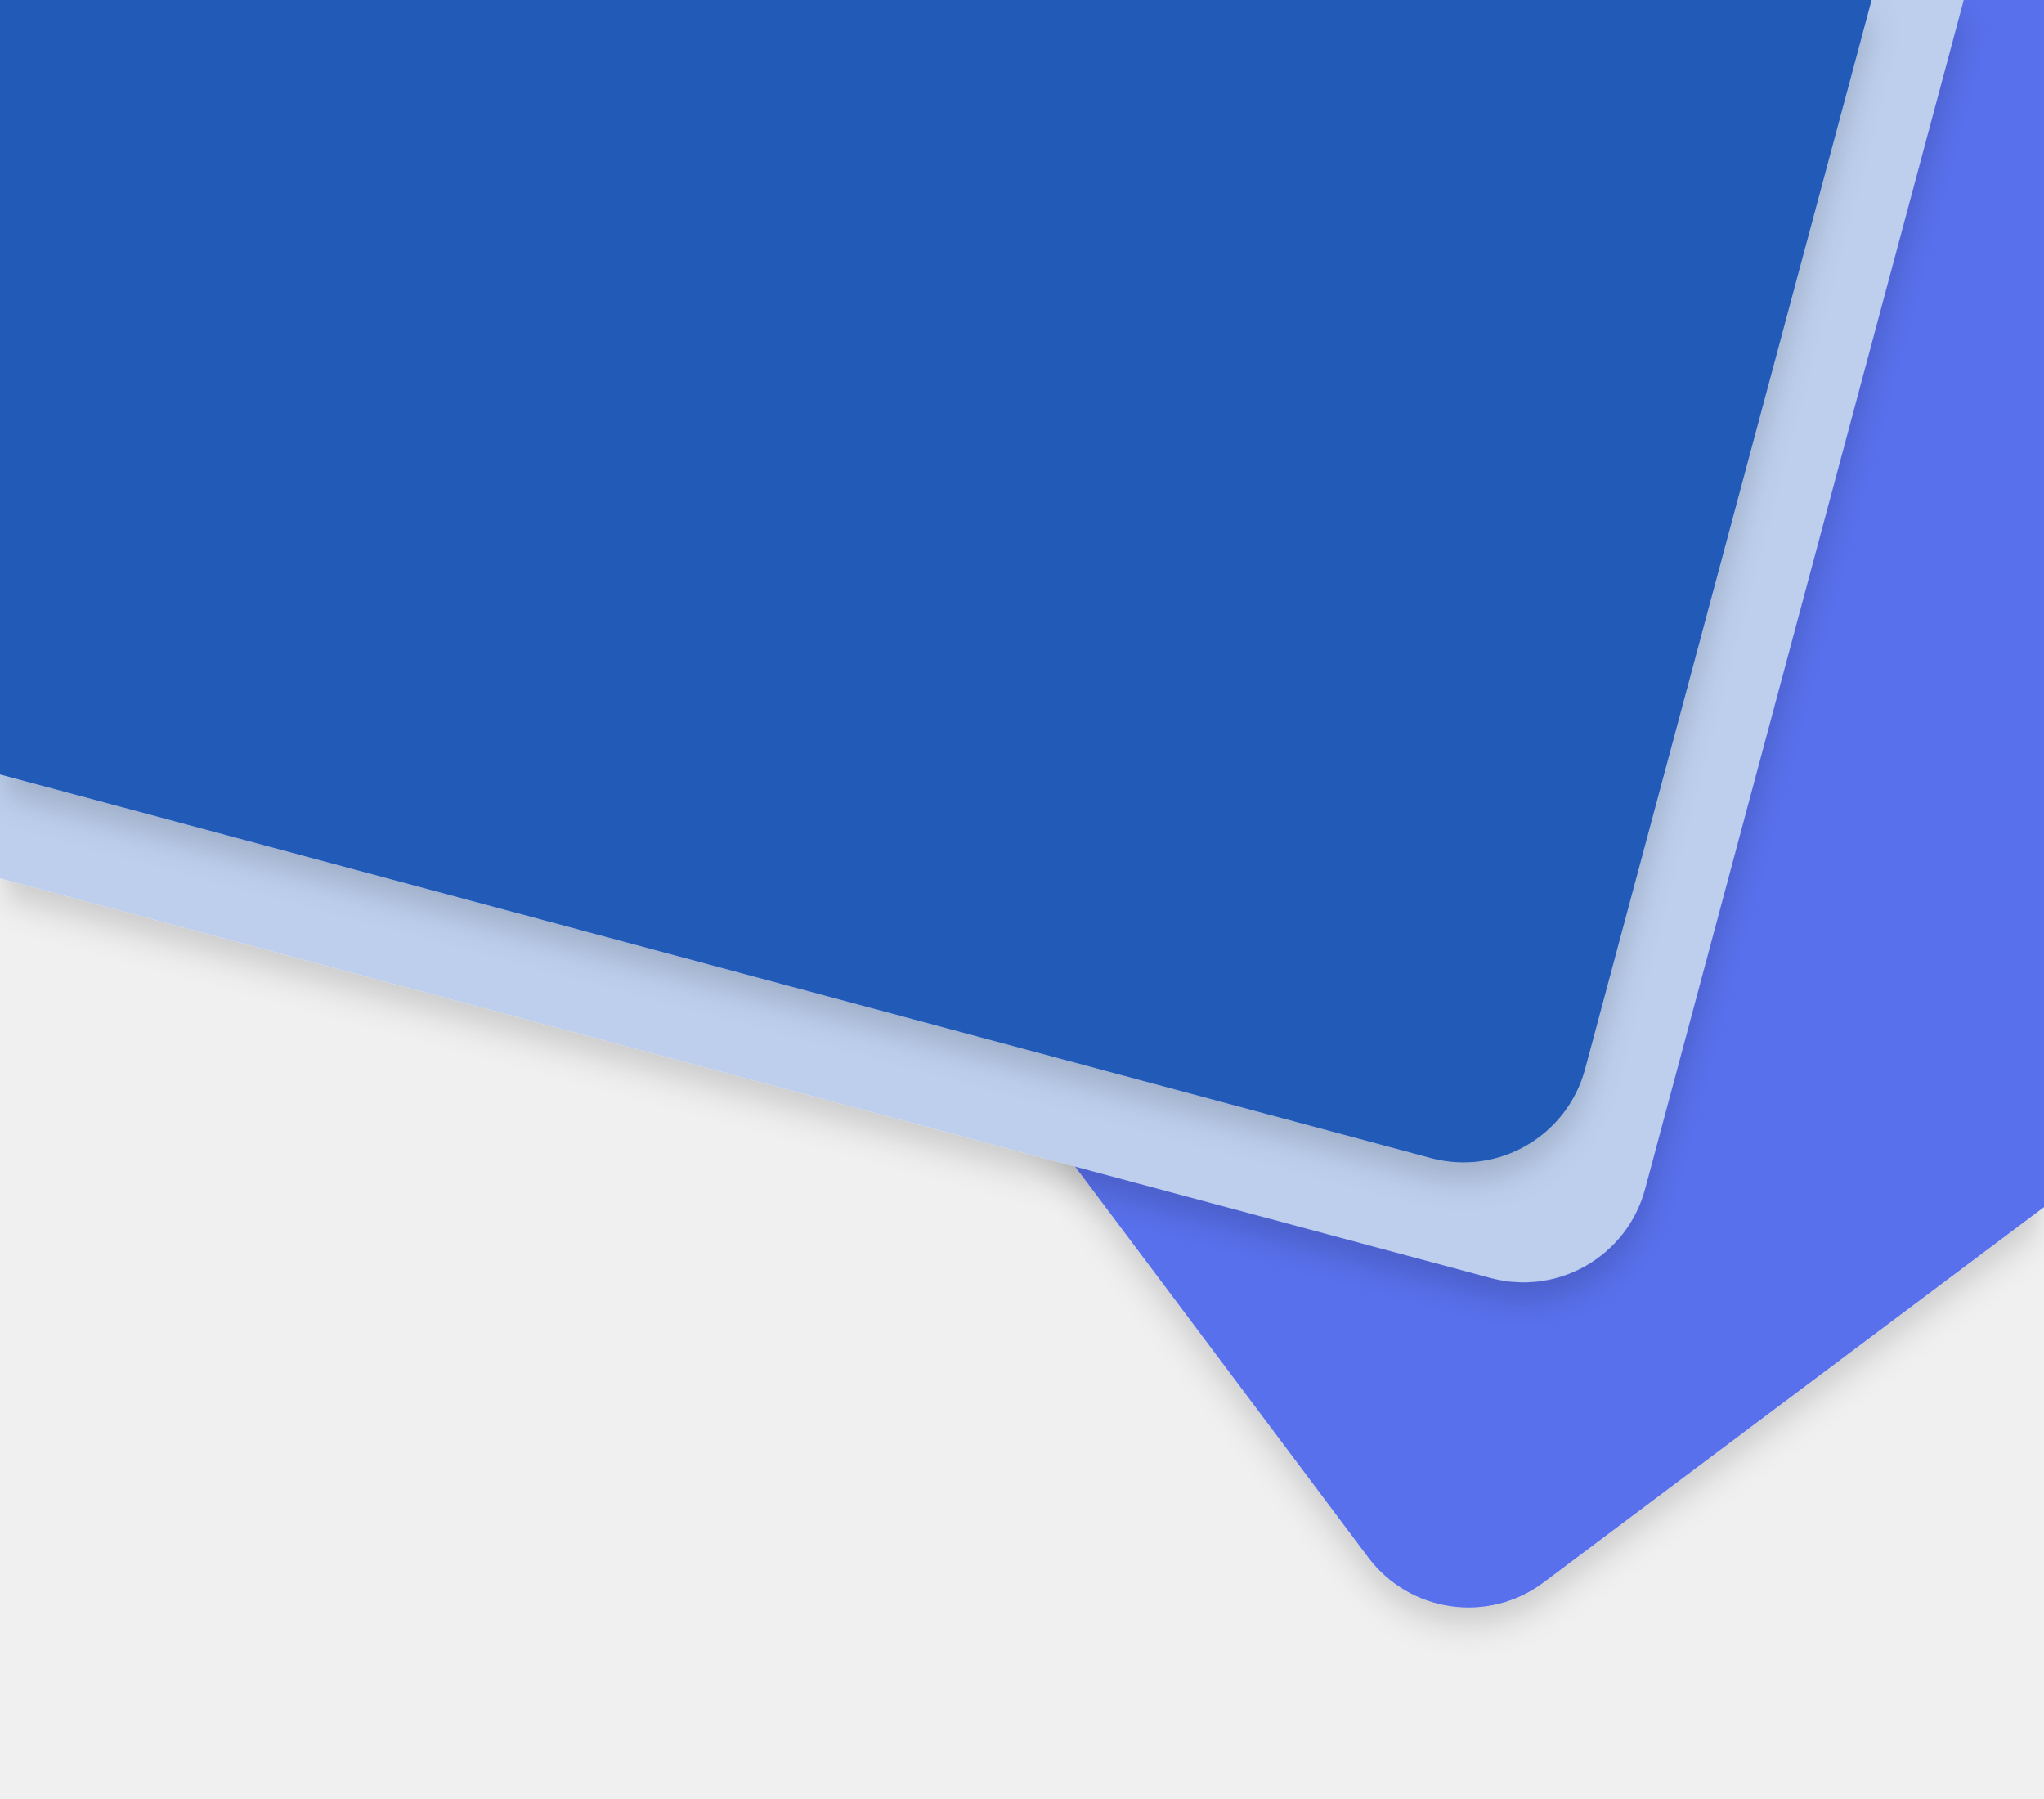
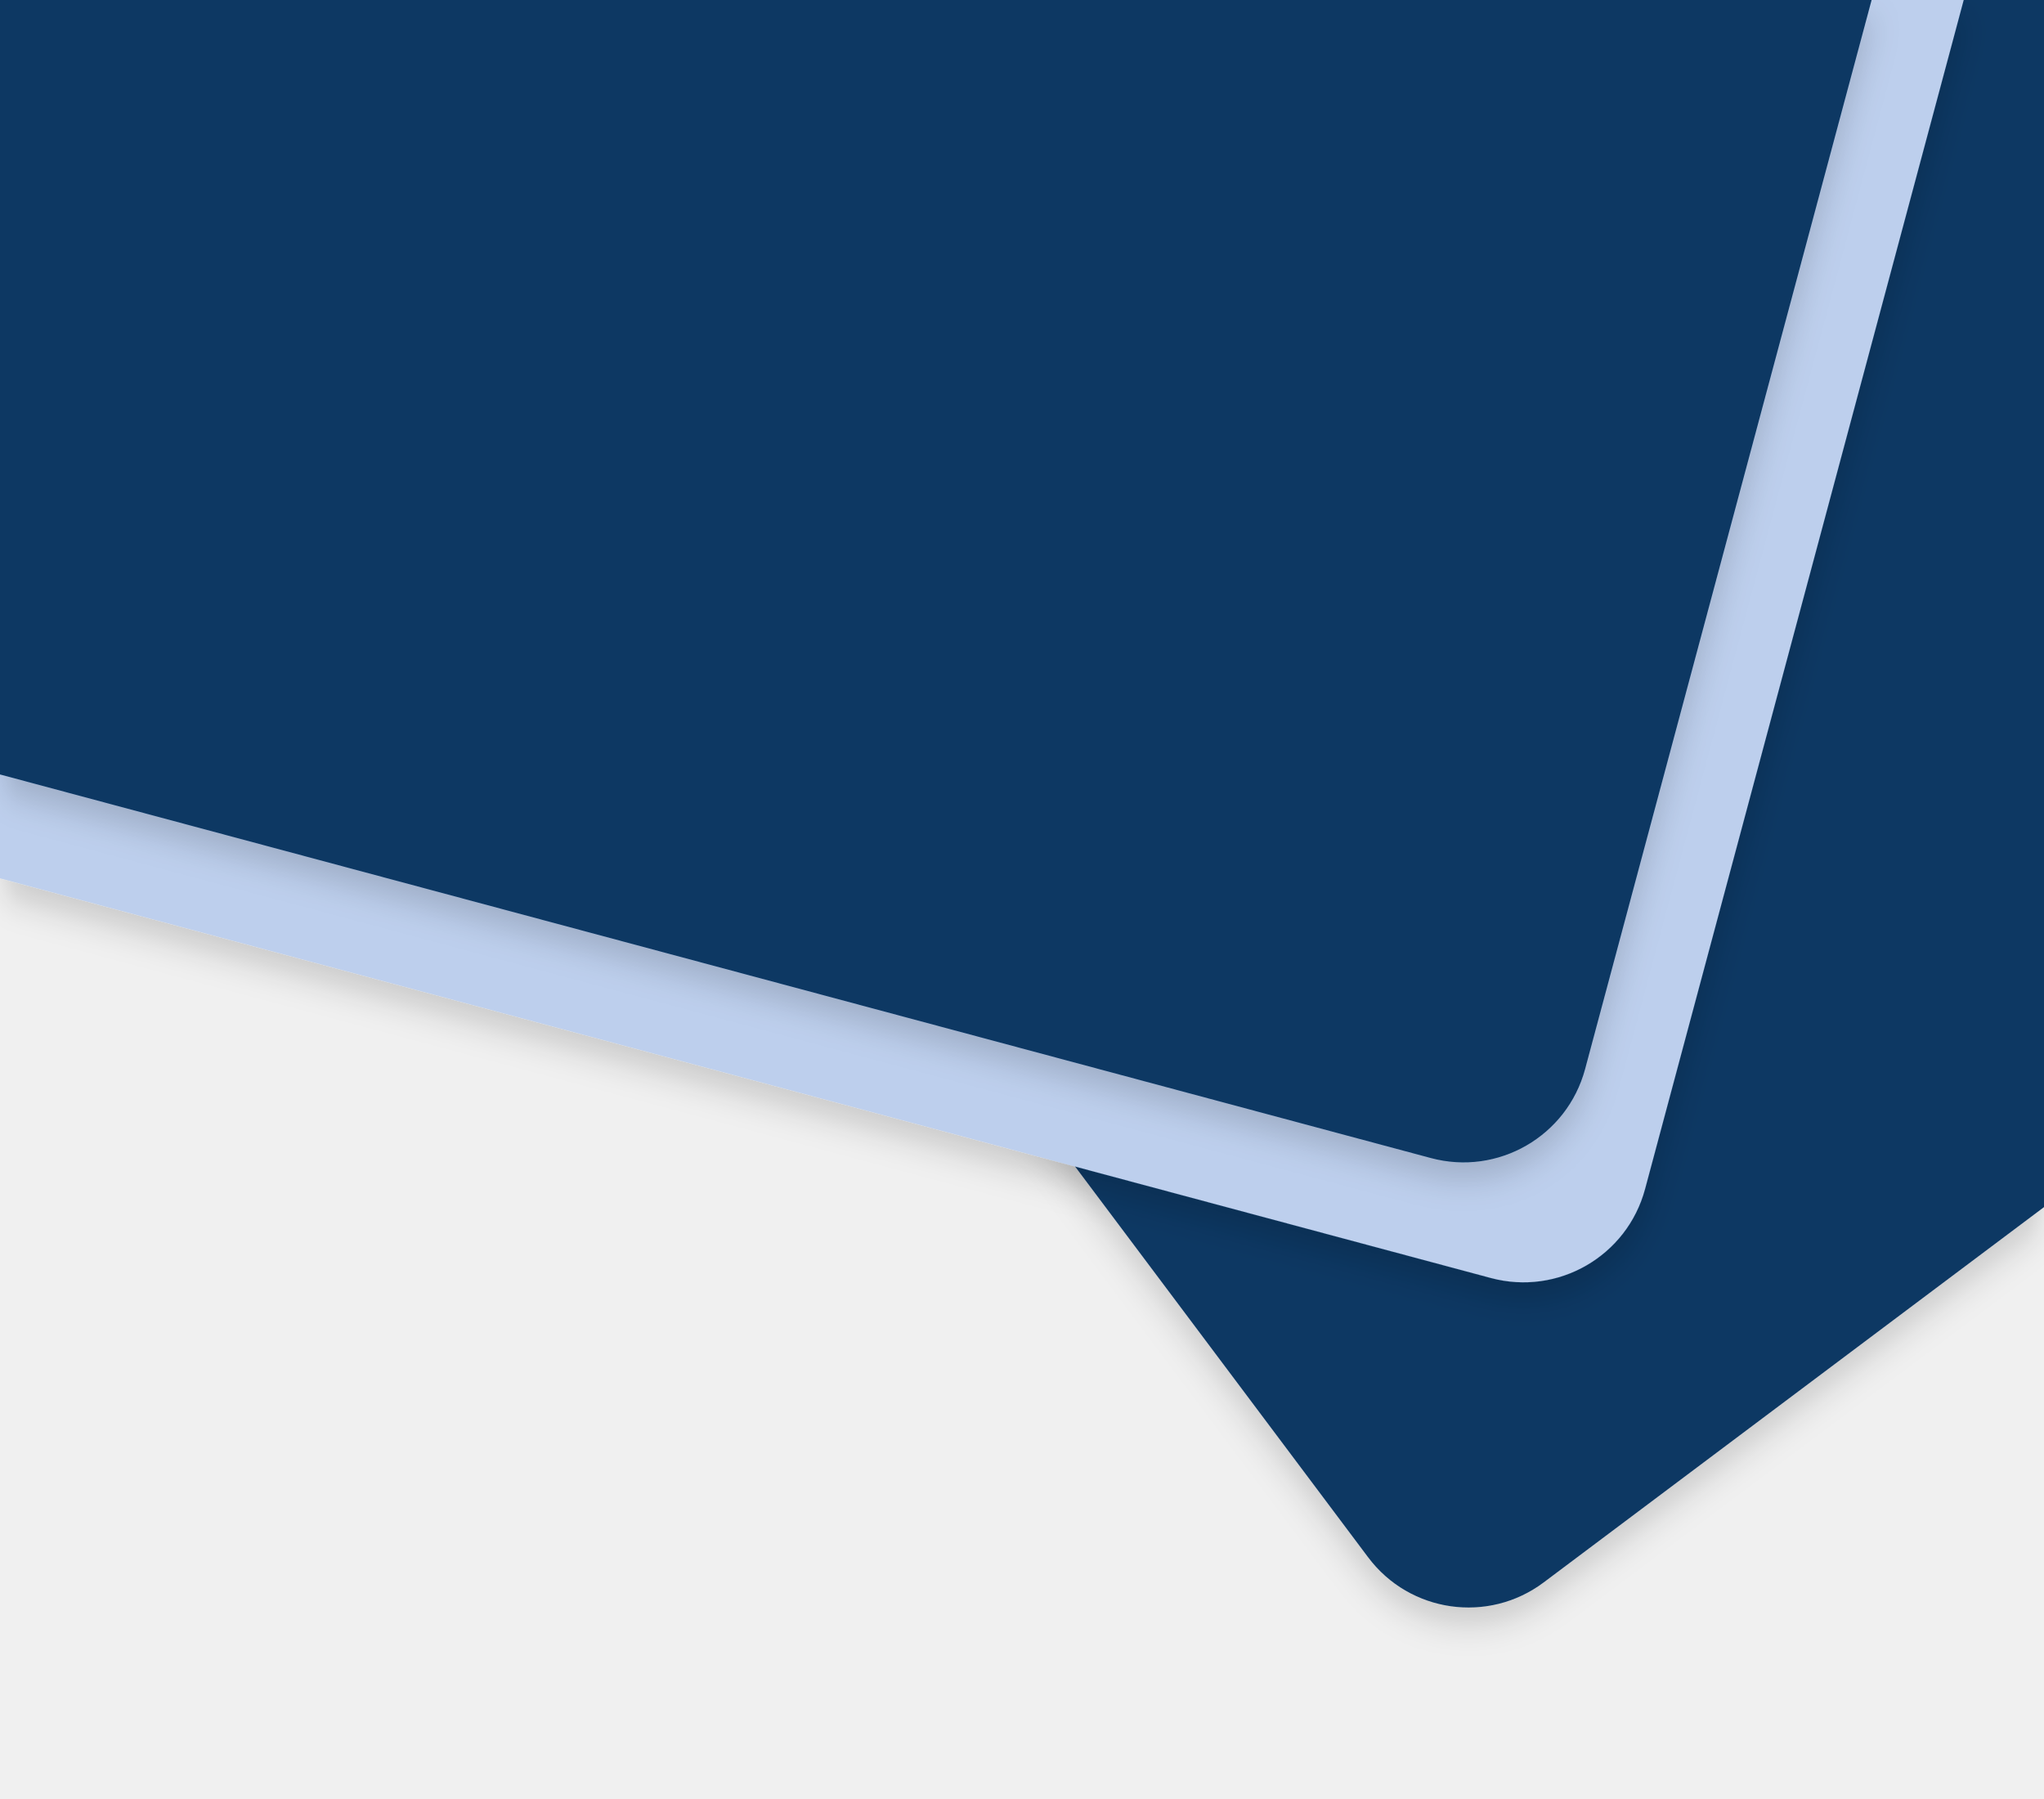
<svg xmlns="http://www.w3.org/2000/svg" width="375" height="330" viewBox="0 0 375 330">
  <defs>
    <clipPath id="clip-path">
      <rect id="Rectangle_8" data-name="Rectangle 8" width="375" height="330" fill="#fff" stroke="#707070" stroke-width="1" />
    </clipPath>
    <filter id="Rectangle_6" x="15.115" y="-246.727" width="557.022" height="562.927" filterUnits="userSpaceOnUse">
      <feOffset dy="3" input="SourceAlpha" />
      <feGaussianBlur stdDeviation="3" result="blur" />
      <feFlood flood-opacity="0.161" />
      <feComposite operator="in" in2="blur" />
      <feComposite in="SourceGraphic" />
    </filter>
    <filter id="Rectangle_7" x="-102.666" y="-230.948" width="502.583" height="481.37" filterUnits="userSpaceOnUse">
      <feOffset dy="3" input="SourceAlpha" />
      <feGaussianBlur stdDeviation="3" result="blur-2" />
      <feFlood flood-opacity="0.161" />
      <feComposite operator="in" in2="blur-2" />
      <feComposite in="SourceGraphic" />
    </filter>
    <filter id="Rectangle_5" x="-113.666" y="-252.948" width="502.583" height="481.37" filterUnits="userSpaceOnUse">
      <feOffset dy="3" input="SourceAlpha" />
      <feGaussianBlur stdDeviation="3" result="blur-3" />
      <feFlood flood-opacity="0.161" />
      <feComposite operator="in" in2="blur-3" />
      <feComposite in="SourceGraphic" />
    </filter>
  </defs>
  <g id="Mask_Group_8" data-name="Mask Group 8" clip-path="url(#clip-path)">
    <g transform="matrix(1, 0, 0, 1, 0, 0)" filter="url(#Rectangle_6)">
-       <rect id="Rectangle_6-2" data-name="Rectangle 6" width="402" height="372" rx="23" transform="matrix(0.6, 0.8, -0.8, 0.6, 321.21, -240.73)" fill="#596fec" />
+       <rect id="Rectangle_6-2" data-name="Rectangle 6" width="402" height="372" rx="23" transform="matrix(0.6, 0.8, -0.8, 0.6, 321.21, -240.73)" fill="#0f3864" />
    </g>
    <g transform="matrix(1, 0, 0, 1, 0, 0)" filter="url(#Rectangle_7)">
      <rect id="Rectangle_7-2" data-name="Rectangle 7" width="402" height="372" rx="23" transform="matrix(0.97, 0.26, -0.26, 0.97, 2.61, -224.95)" fill="#bdcfed" />
    </g>
    <g transform="matrix(1, 0, 0, 1, 0, 0)" filter="url(#Rectangle_5)">
-       <rect id="Rectangle_5-2" data-name="Rectangle 5" width="402" height="372" rx="23" transform="matrix(0.97, 0.26, -0.26, 0.97, -8.39, -246.95)" fill="#215ab7" />
+       <rect id="Rectangle_5-2" data-name="Rectangle 5" width="402" height="372" rx="23" transform="matrix(0.97, 0.26, -0.26, 0.97, -8.39, -246.95)" fill="#0f3864" />
    </g>
  </g>
</svg>
